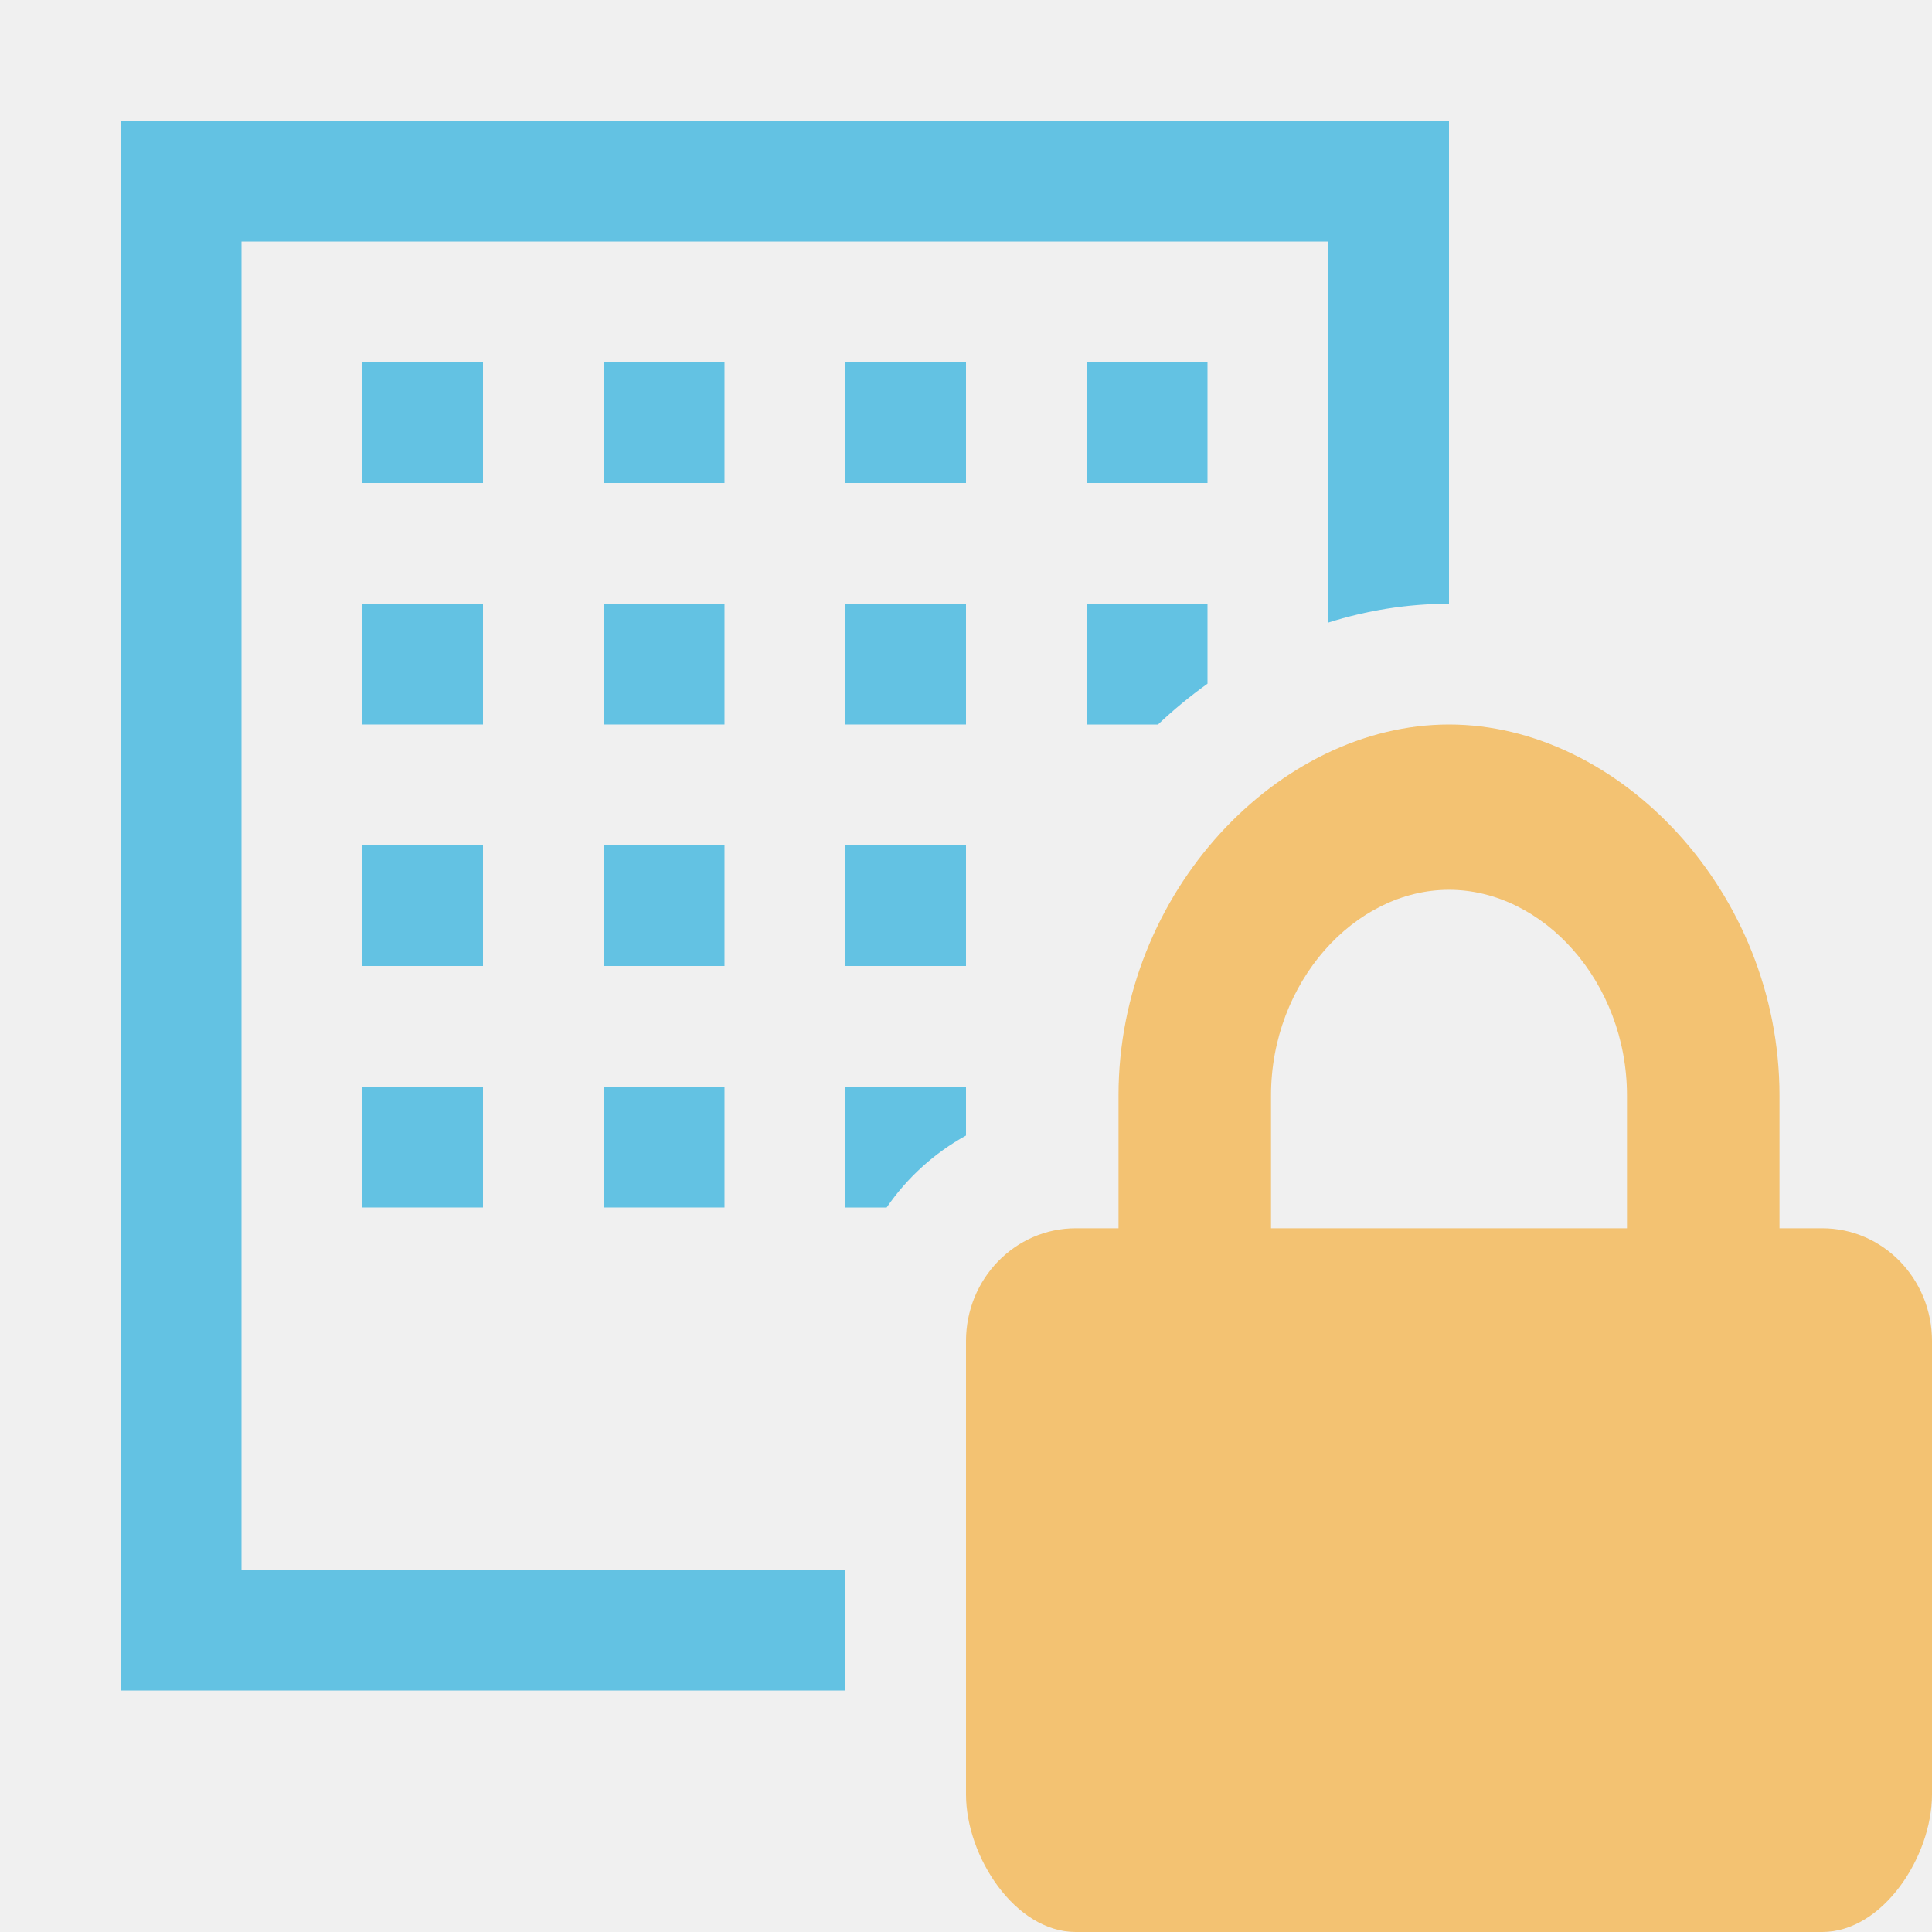
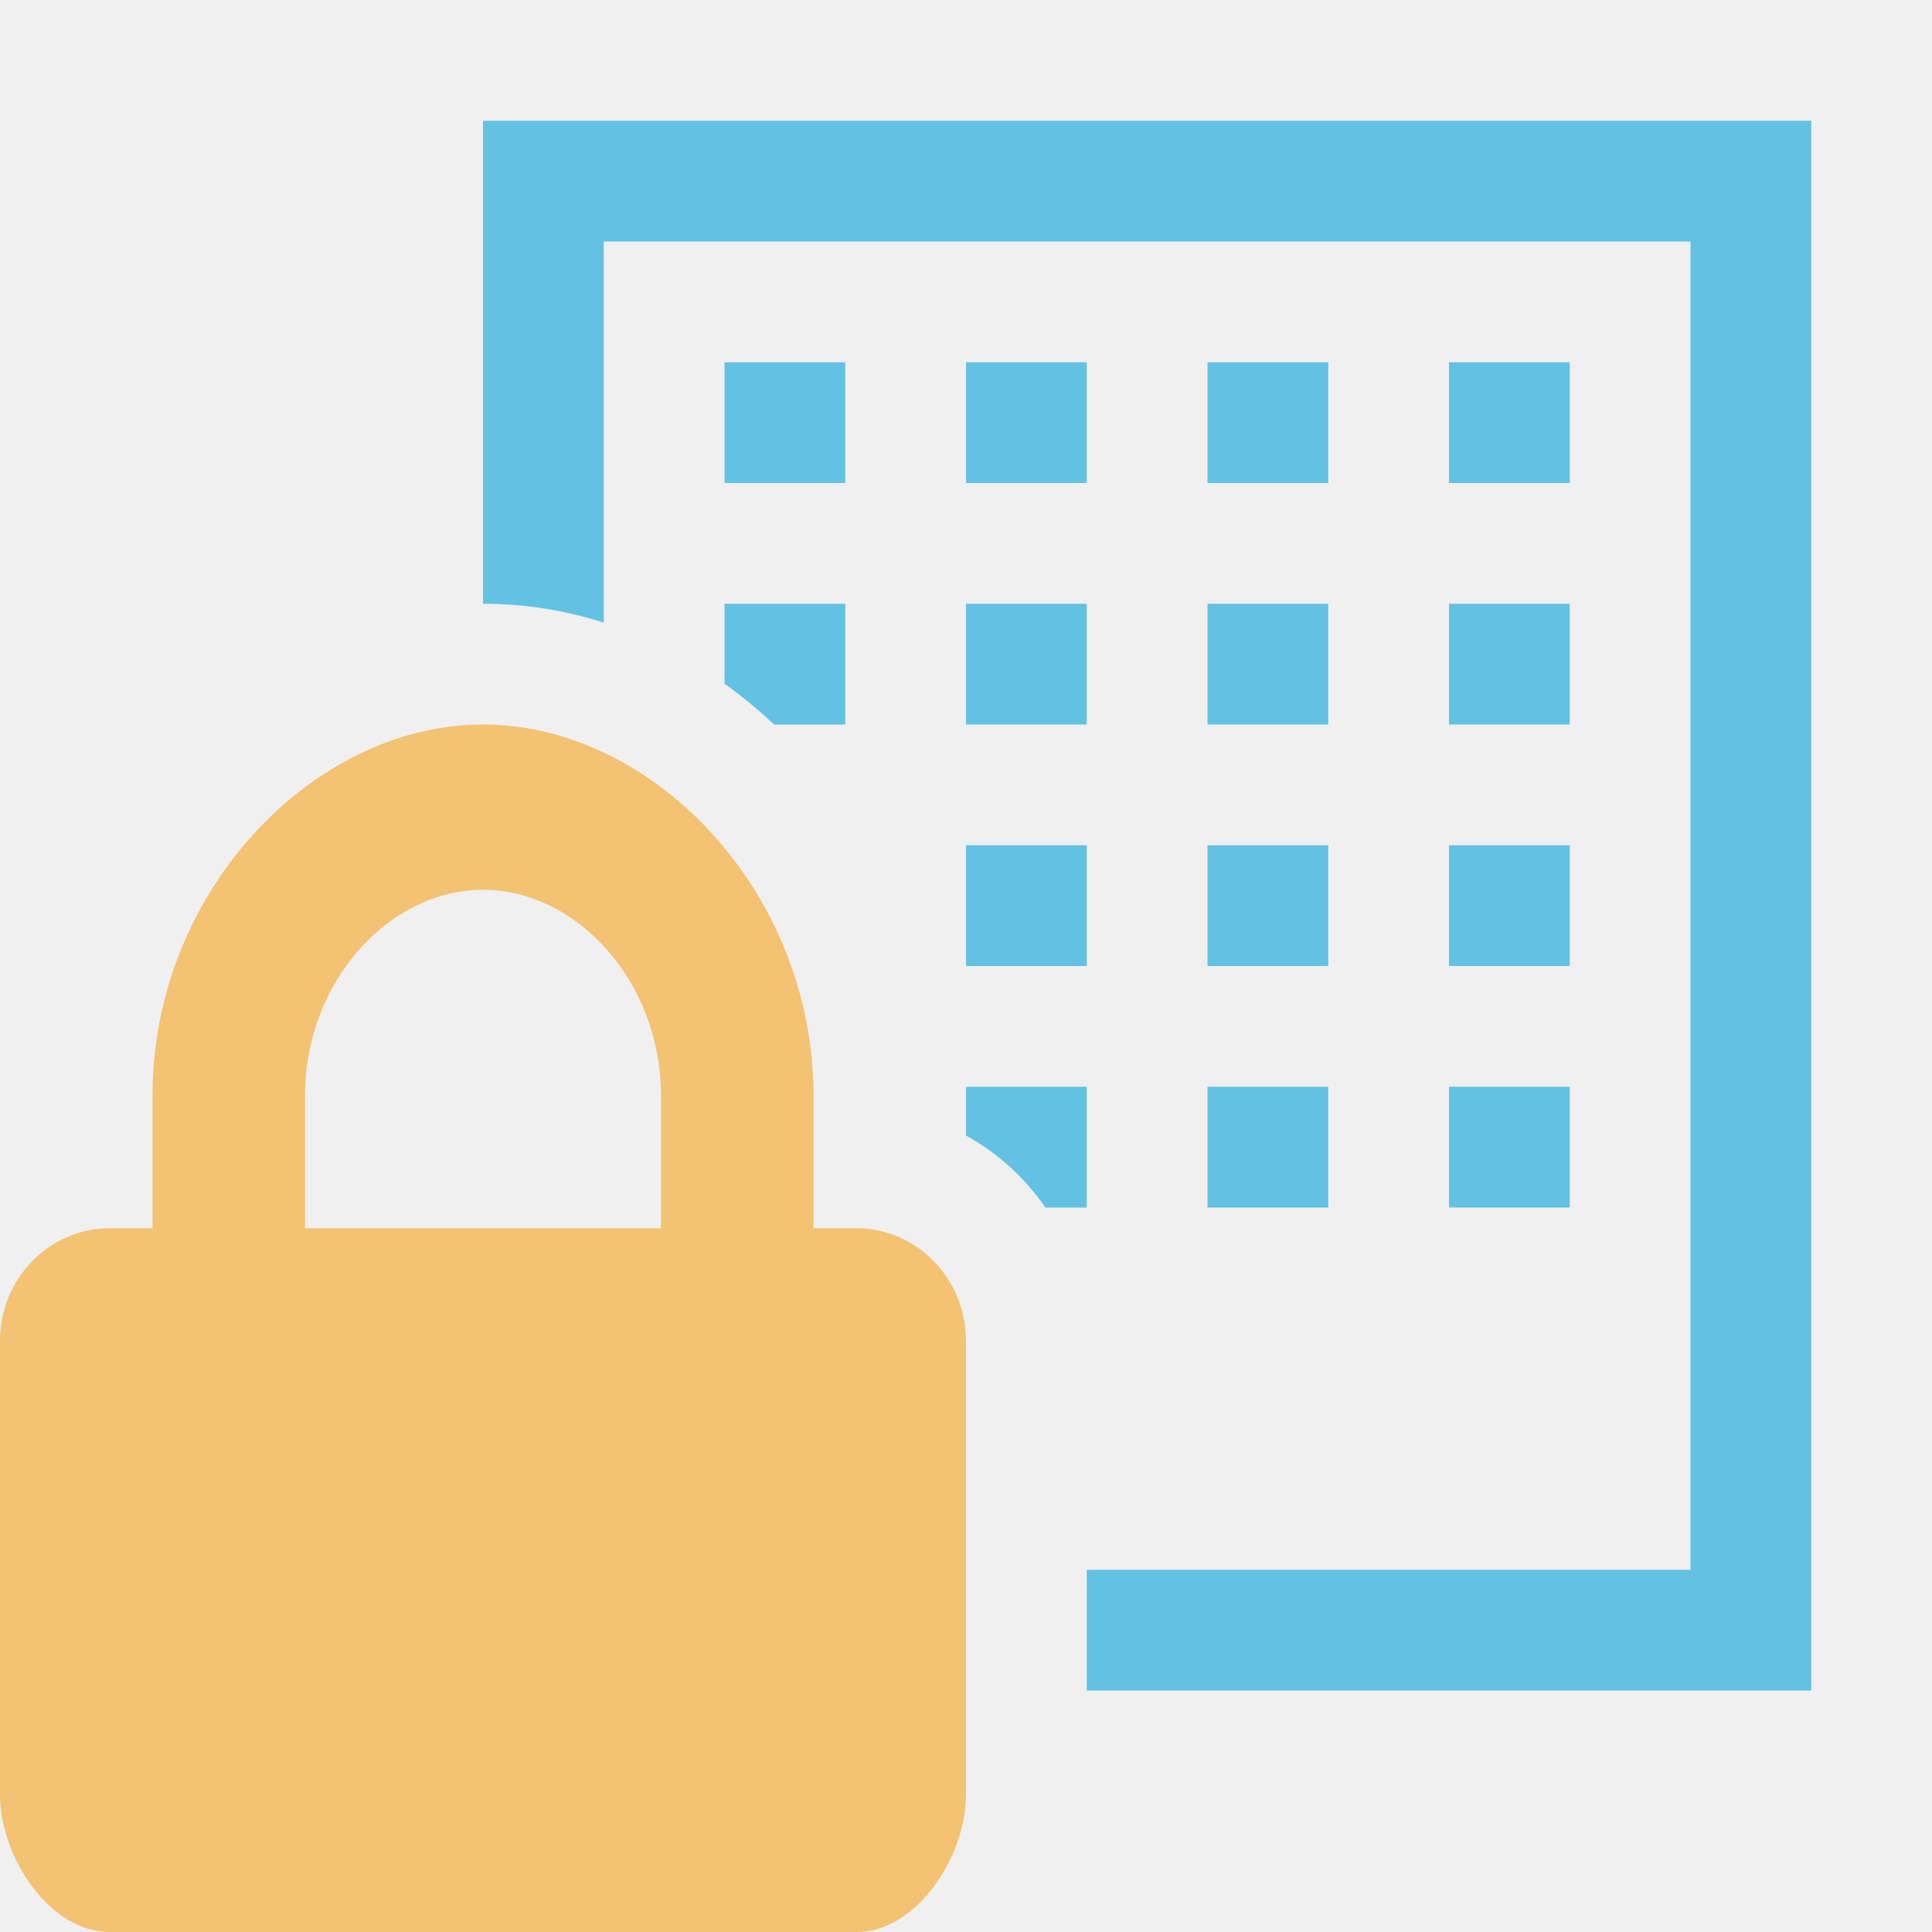
<svg xmlns="http://www.w3.org/2000/svg" width="16" height="16" viewBox="0 0 16 16" fill="none">
  <g clip-path="url(#clip0_817_392)">
-     <path d="M11 5.156V2H2V13H7V14H1V1H12V5C11.655 5 11.319 5.055 11 5.156Z" fill="#40B6E0" fill-opacity="0.8" />
-     <path d="M10 5.662V5H9V6H9.59C9.719 5.878 9.856 5.765 10 5.662Z" fill="#40B6E0" fill-opacity="0.8" />
-     <path d="M8 9.404V9H7V10H7.343C7.512 9.754 7.737 9.549 8 9.404Z" fill="#40B6E0" fill-opacity="0.8" />
-     <path d="M4 3H3V4H4V3Z" fill="#40B6E0" fill-opacity="0.8" />
-     <path d="M6 3H5V4H6V3Z" fill="#40B6E0" fill-opacity="0.8" />
-     <path d="M8 3H7V4H8V3Z" fill="#40B6E0" fill-opacity="0.8" />
-     <path d="M10 3H9V4H10V3Z" fill="#40B6E0" fill-opacity="0.8" />
-     <path d="M4 5H3V6H4V5Z" fill="#40B6E0" fill-opacity="0.8" />
-     <path d="M6 5H5V6H6V5Z" fill="#40B6E0" fill-opacity="0.8" />
-     <path d="M8 5H7V6H8V5Z" fill="#40B6E0" fill-opacity="0.8" />
-     <path d="M4 7H3V8H4V7Z" fill="#40B6E0" fill-opacity="0.8" />
-     <path d="M6 7H5V8H6V7Z" fill="#40B6E0" fill-opacity="0.8" />
-     <path d="M8 7H7V8H8V7Z" fill="#40B6E0" fill-opacity="0.8" />
-     <path d="M4 9H3V10H4V9Z" fill="#40B6E0" fill-opacity="0.8" />
-     <path d="M6 9H5V10H6V9Z" fill="#40B6E0" fill-opacity="0.8" />
-     <path d="M10.526 9.073C10.526 8.134 11.219 7.369 12 7.369C12.781 7.369 13.474 8.134 13.474 9.073V10.172H14.737V9.073C14.737 7.383 13.406 6 12 6C10.594 6 9.263 7.383 9.263 9.073V10.172H10.526V9.073ZM16 11.106C16 10.59 15.593 10.172 15.091 10.172H8.909C8.407 10.172 8 10.59 8 11.106V14.86C8 15.376 8.407 16 8.909 16H15.091C15.593 16 16 15.376 16 14.86V11.106V11.106Z" fill="#F4AF3D" fill-opacity="0.7" />
+     <path d="M5 5.156V2H14V13H9V14H15V1H4V5C4.345 5 4.681 5.055 5 5.156Z" fill="#40B6E0" fill-opacity="0.8" />
+     <path d="M6 5.662V5H7V6H6.41C6.281 5.878 6.144 5.765 6 5.662Z" fill="#40B6E0" fill-opacity="0.8" />
+     <path d="M8 9.404V9H9V10H8.657C8.488 9.754 8.263 9.549 8 9.404Z" fill="#40B6E0" fill-opacity="0.8" />
+     <path d="M12 3H13V4H12V3Z" fill="#40B6E0" fill-opacity="0.8" />
+     <path d="M10 3H11V4H10V3Z" fill="#40B6E0" fill-opacity="0.8" />
+     <path d="M8 3H9V4H8V3Z" fill="#40B6E0" fill-opacity="0.8" />
+     <path d="M6 3H7V4H6V3Z" fill="#40B6E0" fill-opacity="0.8" />
+     <path d="M12 5H13V6H12V5Z" fill="#40B6E0" fill-opacity="0.8" />
+     <path d="M10 5H11V6H10V5Z" fill="#40B6E0" fill-opacity="0.8" />
+     <path d="M8 5H9V6H8V5Z" fill="#40B6E0" fill-opacity="0.8" />
+     <path d="M12 7H13V8H12V7Z" fill="#40B6E0" fill-opacity="0.8" />
+     <path d="M10 7H11V8H10V7Z" fill="#40B6E0" fill-opacity="0.8" />
+     <path d="M8 7H9V8H8V7Z" fill="#40B6E0" fill-opacity="0.8" />
+     <path d="M12 9H13V10H12V9Z" fill="#40B6E0" fill-opacity="0.8" />
+     <path d="M10 9H11V10H10V9Z" fill="#40B6E0" fill-opacity="0.8" />
+     <path d="M5.474 9.073C5.474 8.134 4.781 7.369 4 7.369C3.219 7.369 2.526 8.134 2.526 9.073V10.172H1.263V9.073C1.263 7.383 2.594 6 4 6C5.406 6 6.737 7.383 6.737 9.073V10.172H5.474V9.073ZM0 11.106C0 10.59 0.407 10.172 0.909 10.172H7.091C7.593 10.172 8 10.59 8 11.106V14.86C8 15.376 7.593 16 7.091 16H0.909C0.407 16 0 15.376 0 14.86V11.106Z" fill="#F4AF3D" fill-opacity="0.7" />
  </g>
  <defs>
    <clipPath id="clip0_817_392">
      <rect width="16" height="16" fill="white" />
    </clipPath>
  </defs>
</svg>
